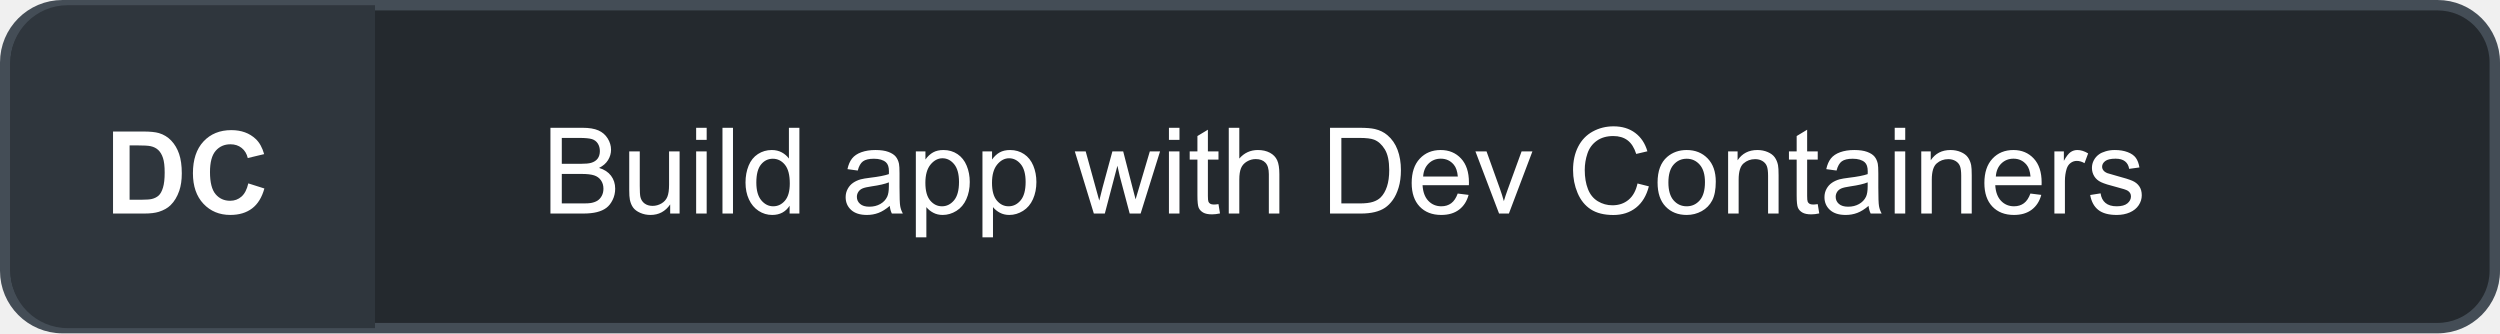
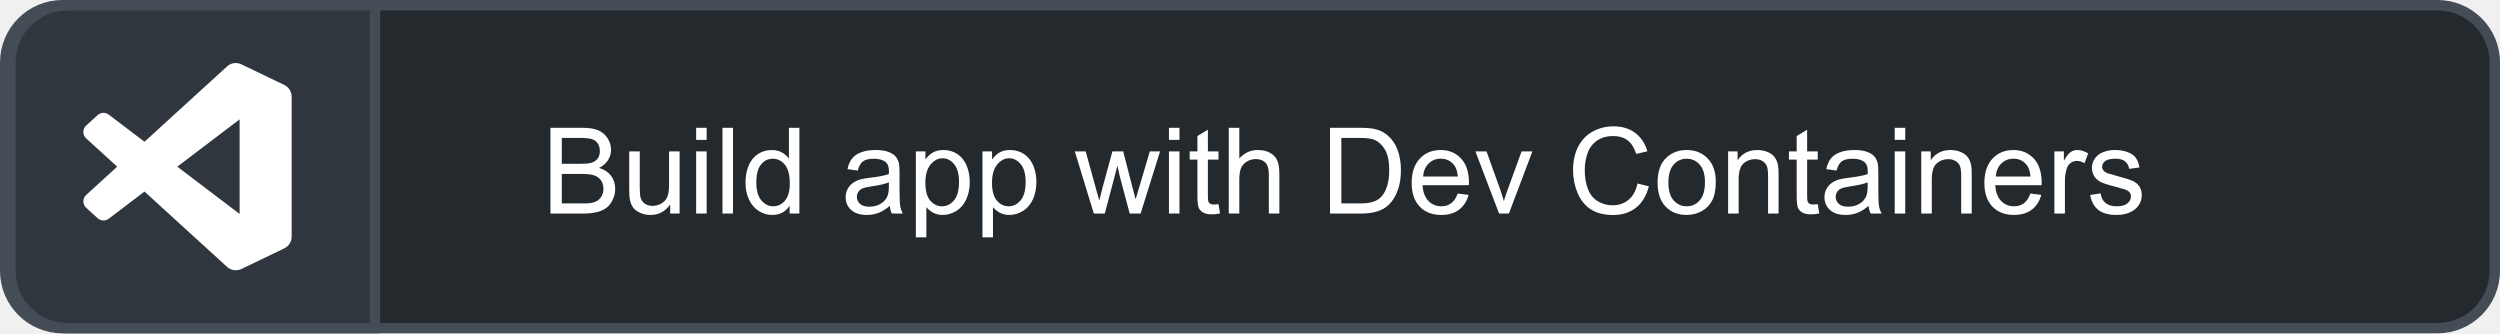
<svg xmlns="http://www.w3.org/2000/svg" fill="none" height="32" viewBox="0 0 240 32" width="240" role="img" aria-label="Build app with Dev Containers">
  <rect x="0.5" y="0.5" width="239" height="31" rx="5.5" fill="#24292e" stroke="#444d56" />
-   <path d="m6.5.5h29.5v31h-29.5c-3.038 0-5.5-2.462-5.5-5.5v-20c0-3.038 2.462-5.5 5.5-5.5z" fill="#2f363d" />
-   <path fill="#fff" d="M10.851 12.626H13.757Q14.74 12.626 15.255 12.776Q15.948 12.98 16.442 13.501Q16.937 14.022 17.194 14.777Q17.452 15.532 17.452 16.638Q17.452 17.61 17.21 18.314Q16.915 19.173 16.367 19.705Q15.954 20.108 15.25 20.333Q14.724 20.5 13.843 20.5H10.851ZM12.441 13.958V19.173H13.628Q14.294 19.173 14.589 19.098Q14.976 19.001 15.231 18.771Q15.486 18.54 15.647 18.01Q15.809 17.481 15.809 16.568Q15.809 15.655 15.647 15.167Q15.486 14.678 15.196 14.404Q14.906 14.13 14.46 14.033Q14.127 13.958 13.155 13.958ZM23.838 17.605 25.38 18.094Q25.025 19.383 24.201 20.009Q23.376 20.634 22.109 20.634Q20.541 20.634 19.531 19.563Q18.521 18.491 18.521 16.633Q18.521 14.667 19.536 13.579Q20.551 12.492 22.206 12.492Q23.65 12.492 24.553 13.346Q25.09 13.851 25.358 14.796L23.785 15.172Q23.645 14.56 23.202 14.205Q22.759 13.851 22.125 13.851Q21.25 13.851 20.704 14.479Q20.159 15.107 20.159 16.515Q20.159 18.008 20.696 18.642Q21.233 19.275 22.093 19.275Q22.727 19.275 23.183 18.873Q23.64 18.47 23.838 17.605Z" />
+   <path d="m6.5.5h29.5v31h-29.5c-3.038 0-5.5-2.462-5.5-5.5v-20c0-3.038 2.462-5.5 5.5-5.5z" fill="#2f363d" stroke="#444d56" />
+   <path fill="#fff" transform="translate(8 6) scale(0.8333)" d="M23.15 2.587L18.21.21a1.494 1.494 0 0 0-1.705.29l-9.46 8.63-4.12-3.128a.999.999 0 0 0-1.276.057L.327 7.261A1 1 0 0 0 .326 8.74L3.899 12 .326 15.26a1 1 0 0 0 .001 1.479L1.65 17.94a.999.999 0 0 0 1.276.057l4.12-3.128 9.46 8.63a1.492 1.492 0 0 0 1.704.29l4.942-2.377A1.5 1.5 0 0 0 24 20.06V3.939a1.5 1.5 0 0 0-.85-1.352zm-5.146 14.861L10.826 12l7.178-5.448v10.896z" />
  <path fill="#fff" d="M52.842 20.5V12.268H55.931Q56.874 12.268 57.444 12.518Q58.014 12.768 58.337 13.287Q58.66 13.807 58.66 14.374Q58.66 14.902 58.373 15.368Q58.087 15.834 57.509 16.12Q58.255 16.339 58.657 16.867Q59.058 17.395 59.058 18.114Q59.058 18.692 58.814 19.189Q58.57 19.686 58.21 19.955Q57.851 20.225 57.309 20.362Q56.767 20.5 55.981 20.5ZM53.932 15.727H55.712Q56.436 15.727 56.75 15.632Q57.166 15.508 57.377 15.222Q57.587 14.935 57.587 14.503Q57.587 14.093 57.391 13.781Q57.194 13.47 56.829 13.355Q56.464 13.24 55.577 13.24H53.932ZM53.932 19.529H55.981Q56.509 19.529 56.722 19.489Q57.099 19.422 57.351 19.265Q57.604 19.107 57.767 18.807Q57.93 18.507 57.93 18.114Q57.93 17.653 57.694 17.313Q57.458 16.974 57.04 16.836Q56.621 16.698 55.835 16.698H53.932ZM64.337 20.5V19.624Q63.64 20.635 62.444 20.635Q61.917 20.635 61.459 20.433Q61.001 20.23 60.779 19.924Q60.558 19.618 60.468 19.175Q60.406 18.877 60.406 18.231V14.537H61.417V17.844Q61.417 18.636 61.479 18.911Q61.574 19.31 61.883 19.537Q62.192 19.764 62.646 19.764Q63.101 19.764 63.5 19.531Q63.899 19.298 64.064 18.897Q64.23 18.495 64.23 17.732V14.537H65.241V20.5ZM66.83 13.43V12.268H67.841V13.43ZM66.83 20.5V14.537H67.841V20.5ZM69.357 20.5V12.268H70.367V20.5ZM75.803 20.5V19.748Q75.236 20.635 74.135 20.635Q73.422 20.635 72.824 20.242Q72.226 19.849 71.898 19.144Q71.569 18.439 71.569 17.524Q71.569 16.631 71.867 15.904Q72.164 15.177 72.76 14.789Q73.355 14.402 74.09 14.402Q74.629 14.402 75.051 14.629Q75.472 14.857 75.736 15.222V12.268H76.741V20.5ZM72.608 17.524Q72.608 18.669 73.091 19.237Q73.574 19.804 74.231 19.804Q74.893 19.804 75.357 19.262Q75.82 18.72 75.82 17.608Q75.82 16.384 75.348 15.811Q74.876 15.239 74.186 15.239Q73.512 15.239 73.06 15.789Q72.608 16.339 72.608 17.524ZM85.416 19.764Q84.855 20.242 84.335 20.438Q83.816 20.635 83.221 20.635Q82.238 20.635 81.71 20.155Q81.182 19.675 81.182 18.928Q81.182 18.49 81.382 18.128Q81.581 17.765 81.904 17.546Q82.227 17.327 82.631 17.215Q82.929 17.136 83.53 17.063Q84.754 16.917 85.332 16.715Q85.338 16.508 85.338 16.451Q85.338 15.834 85.051 15.581Q84.664 15.239 83.9 15.239Q83.187 15.239 82.847 15.488Q82.508 15.738 82.345 16.373L81.356 16.238Q81.491 15.604 81.8 15.213Q82.109 14.823 82.693 14.612Q83.277 14.402 84.046 14.402Q84.81 14.402 85.287 14.582Q85.764 14.761 85.989 15.034Q86.214 15.306 86.303 15.721Q86.354 15.98 86.354 16.654V18.001Q86.354 19.411 86.419 19.784Q86.483 20.157 86.674 20.5H85.618Q85.461 20.186 85.416 19.764ZM85.332 17.507Q84.782 17.732 83.681 17.889Q83.058 17.979 82.8 18.091Q82.541 18.203 82.401 18.42Q82.26 18.636 82.26 18.9Q82.26 19.304 82.567 19.573Q82.873 19.843 83.462 19.843Q84.046 19.843 84.501 19.588Q84.956 19.332 85.169 18.888Q85.332 18.546 85.332 17.878ZM87.921 22.785V14.537H88.842V15.312Q89.167 14.857 89.577 14.629Q89.987 14.402 90.571 14.402Q91.335 14.402 91.919 14.795Q92.503 15.188 92.8 15.904Q93.098 16.62 93.098 17.473Q93.098 18.389 92.769 19.121Q92.441 19.854 91.815 20.245Q91.189 20.635 90.498 20.635Q89.993 20.635 89.591 20.421Q89.19 20.208 88.931 19.882V22.785ZM88.836 17.552Q88.836 18.703 89.302 19.253Q89.768 19.804 90.431 19.804Q91.104 19.804 91.585 19.234Q92.065 18.664 92.065 17.468Q92.065 16.328 91.596 15.761Q91.127 15.194 90.476 15.194Q89.83 15.194 89.333 15.797Q88.836 16.401 88.836 17.552ZM94.316 22.785V14.537H95.237V15.312Q95.563 14.857 95.973 14.629Q96.383 14.402 96.967 14.402Q97.73 14.402 98.314 14.795Q98.898 15.188 99.196 15.904Q99.494 16.62 99.494 17.473Q99.494 18.389 99.165 19.121Q98.837 19.854 98.211 20.245Q97.584 20.635 96.894 20.635Q96.388 20.635 95.987 20.421Q95.585 20.208 95.327 19.882V22.785ZM95.232 17.552Q95.232 18.703 95.698 19.253Q96.164 19.804 96.826 19.804Q97.5 19.804 97.98 19.234Q98.46 18.664 98.46 17.468Q98.46 16.328 97.992 15.761Q97.523 15.194 96.871 15.194Q96.226 15.194 95.729 15.797Q95.232 16.401 95.232 17.552ZM105.008 20.5 103.183 14.537H104.227L105.176 17.979L105.53 19.259Q105.552 19.164 105.839 18.029L106.788 14.537H107.827L108.719 17.996L109.017 19.135L109.36 17.984L110.382 14.537H111.364L109.5 20.5H108.45L107.501 16.929L107.271 15.912L106.063 20.5ZM112.218 13.43V12.268H113.229V13.43ZM112.218 20.5V14.537H113.229V20.5ZM116.974 19.596 117.12 20.489Q116.693 20.579 116.356 20.579Q115.806 20.579 115.503 20.405Q115.199 20.23 115.076 19.947Q114.952 19.663 114.952 18.754V15.323H114.211V14.537H114.952V13.06L115.958 12.453V14.537H116.974V15.323H115.958V18.81Q115.958 19.242 116.011 19.366Q116.064 19.489 116.185 19.562Q116.306 19.635 116.53 19.635Q116.699 19.635 116.974 19.596ZM117.962 20.5V12.268H118.973V15.222Q119.68 14.402 120.759 14.402Q121.421 14.402 121.91 14.663Q122.398 14.924 122.609 15.385Q122.819 15.845 122.819 16.721V20.5H121.809V16.721Q121.809 15.963 121.48 15.618Q121.152 15.272 120.551 15.272Q120.102 15.272 119.706 15.505Q119.31 15.738 119.141 16.137Q118.973 16.536 118.973 17.238V20.5ZM127.682 20.5V12.268H130.518Q131.478 12.268 131.983 12.386Q132.691 12.549 133.191 12.976Q133.842 13.526 134.165 14.382Q134.488 15.239 134.488 16.339Q134.488 17.277 134.269 18.001Q134.05 18.726 133.707 19.2Q133.365 19.675 132.958 19.947Q132.551 20.219 131.975 20.36Q131.399 20.5 130.653 20.5ZM128.771 19.529H130.529Q131.343 19.529 131.807 19.377Q132.27 19.225 132.545 18.95Q132.932 18.563 133.149 17.909Q133.365 17.254 133.365 16.322Q133.365 15.031 132.941 14.337Q132.517 13.644 131.91 13.408Q131.472 13.24 130.501 13.24H128.771ZM139.94 18.58 140.985 18.709Q140.738 19.624 140.069 20.129Q139.401 20.635 138.362 20.635Q137.054 20.635 136.287 19.829Q135.521 19.023 135.521 17.569Q135.521 16.064 136.296 15.233Q137.071 14.402 138.306 14.402Q139.502 14.402 140.26 15.216Q141.018 16.03 141.018 17.507Q141.018 17.597 141.013 17.777H136.565Q136.622 18.759 137.121 19.281Q137.621 19.804 138.368 19.804Q138.924 19.804 139.317 19.512Q139.71 19.22 139.94 18.58ZM136.622 16.946H139.951Q139.884 16.193 139.57 15.817Q139.087 15.233 138.317 15.233Q137.621 15.233 137.147 15.699Q136.672 16.165 136.622 16.946ZM143.91 20.5 141.642 14.537H142.708L143.989 18.108Q144.197 18.686 144.371 19.31Q144.505 18.838 144.747 18.175L146.072 14.537H147.111L144.854 20.5ZM157.201 17.614 158.291 17.889Q157.948 19.231 157.058 19.936Q156.168 20.64 154.882 20.64Q153.552 20.64 152.718 20.099Q151.884 19.557 151.449 18.529Q151.013 17.501 151.013 16.322Q151.013 15.036 151.505 14.079Q151.996 13.122 152.903 12.625Q153.81 12.128 154.899 12.128Q156.135 12.128 156.977 12.757Q157.819 13.385 158.15 14.525L157.078 14.778Q156.792 13.88 156.247 13.47Q155.702 13.06 154.877 13.06Q153.928 13.06 153.29 13.515Q152.653 13.969 152.395 14.736Q152.136 15.502 152.136 16.317Q152.136 17.367 152.443 18.15Q152.749 18.933 153.394 19.321Q154.04 19.708 154.792 19.708Q155.708 19.708 156.342 19.18Q156.977 18.653 157.201 17.614ZM159.127 17.518Q159.127 15.862 160.048 15.064Q160.818 14.402 161.924 14.402Q163.154 14.402 163.934 15.208Q164.715 16.013 164.715 17.434Q164.715 18.585 164.369 19.245Q164.024 19.905 163.364 20.27Q162.704 20.635 161.924 20.635Q160.672 20.635 159.9 19.832Q159.127 19.029 159.127 17.518ZM160.166 17.518Q160.166 18.664 160.666 19.234Q161.166 19.804 161.924 19.804Q162.676 19.804 163.176 19.231Q163.676 18.658 163.676 17.485Q163.676 16.378 163.173 15.808Q162.671 15.239 161.924 15.239Q161.166 15.239 160.666 15.806Q160.166 16.373 160.166 17.518ZM165.899 20.5V14.537H166.809V15.385Q167.466 14.402 168.707 14.402Q169.246 14.402 169.698 14.596Q170.15 14.789 170.375 15.104Q170.599 15.418 170.689 15.851Q170.745 16.131 170.745 16.833V20.5H169.735V16.873Q169.735 16.255 169.617 15.949Q169.499 15.643 169.198 15.46Q168.898 15.278 168.494 15.278Q167.848 15.278 167.379 15.688Q166.91 16.098 166.91 17.243V20.5ZM174.502 19.596 174.648 20.489Q174.221 20.579 173.884 20.579Q173.334 20.579 173.031 20.405Q172.728 20.23 172.604 19.947Q172.48 19.663 172.48 18.754V15.323H171.739V14.537H172.48V13.06L173.486 12.453V14.537H174.502V15.323H173.486V18.81Q173.486 19.242 173.539 19.366Q173.592 19.489 173.713 19.562Q173.834 19.635 174.058 19.635Q174.227 19.635 174.502 19.596ZM179.382 19.764Q178.82 20.242 178.301 20.438Q177.781 20.635 177.186 20.635Q176.203 20.635 175.676 20.155Q175.148 19.675 175.148 18.928Q175.148 18.49 175.347 18.128Q175.546 17.765 175.869 17.546Q176.192 17.327 176.596 17.215Q176.894 17.136 177.495 17.063Q178.719 16.917 179.297 16.715Q179.303 16.508 179.303 16.451Q179.303 15.834 179.017 15.581Q178.629 15.239 177.865 15.239Q177.152 15.239 176.813 15.488Q176.473 15.738 176.31 16.373L175.322 16.238Q175.457 15.604 175.765 15.213Q176.074 14.823 176.658 14.612Q177.242 14.402 178.011 14.402Q178.775 14.402 179.252 14.582Q179.73 14.761 179.954 15.034Q180.179 15.306 180.269 15.721Q180.319 15.98 180.319 16.654V18.001Q180.319 19.411 180.384 19.784Q180.448 20.157 180.639 20.5H179.584Q179.427 20.186 179.382 19.764ZM179.297 17.507Q178.747 17.732 177.646 17.889Q177.023 17.979 176.765 18.091Q176.507 18.203 176.366 18.42Q176.226 18.636 176.226 18.9Q176.226 19.304 176.532 19.573Q176.838 19.843 177.427 19.843Q178.011 19.843 178.466 19.588Q178.921 19.332 179.135 18.888Q179.297 18.546 179.297 17.878ZM181.892 13.43V12.268H182.902V13.43ZM181.892 20.5V14.537H182.902V20.5ZM184.441 20.5V14.537H185.351V15.385Q186.008 14.402 187.249 14.402Q187.788 14.402 188.24 14.596Q188.692 14.789 188.916 15.104Q189.141 15.418 189.231 15.851Q189.287 16.131 189.287 16.833V20.5H188.276V16.873Q188.276 16.255 188.158 15.949Q188.04 15.643 187.74 15.46Q187.439 15.278 187.035 15.278Q186.389 15.278 185.921 15.688Q185.452 16.098 185.452 17.243V20.5ZM194.919 18.58 195.963 18.709Q195.716 19.624 195.048 20.129Q194.38 20.635 193.341 20.635Q192.033 20.635 191.266 19.829Q190.5 19.023 190.5 17.569Q190.5 16.064 191.275 15.233Q192.05 14.402 193.285 14.402Q194.481 14.402 195.239 15.216Q195.997 16.03 195.997 17.507Q195.997 17.597 195.991 17.777H191.544Q191.6 18.759 192.1 19.281Q192.6 19.804 193.347 19.804Q193.903 19.804 194.296 19.512Q194.689 19.22 194.919 18.58ZM191.6 16.946H194.93Q194.863 16.193 194.548 15.817Q194.065 15.233 193.296 15.233Q192.6 15.233 192.125 15.699Q191.651 16.165 191.6 16.946ZM197.221 20.5V14.537H198.131V15.441Q198.479 14.806 198.774 14.604Q199.069 14.402 199.422 14.402Q199.933 14.402 200.461 14.728L200.113 15.665Q199.742 15.446 199.372 15.446Q199.041 15.446 198.777 15.646Q198.513 15.845 198.4 16.199Q198.232 16.738 198.232 17.378V20.5ZM200.658 18.72 201.657 18.563Q201.741 19.164 202.126 19.484Q202.511 19.804 203.201 19.804Q203.898 19.804 204.235 19.52Q204.572 19.237 204.572 18.855Q204.572 18.512 204.274 18.316Q204.066 18.181 203.241 17.973Q202.129 17.692 201.699 17.487Q201.27 17.282 201.048 16.92Q200.826 16.558 200.826 16.12Q200.826 15.721 201.009 15.382Q201.191 15.042 201.506 14.817Q201.741 14.643 202.149 14.523Q202.556 14.402 203.022 14.402Q203.724 14.402 204.254 14.604Q204.785 14.806 205.038 15.151Q205.29 15.497 205.386 16.075L204.397 16.21Q204.33 15.75 204.007 15.491Q203.684 15.233 203.095 15.233Q202.398 15.233 202.101 15.463Q201.803 15.693 201.803 16.002Q201.803 16.199 201.927 16.356Q202.05 16.519 202.314 16.625Q202.466 16.682 203.207 16.884Q204.28 17.17 204.703 17.353Q205.127 17.535 205.369 17.883Q205.61 18.231 205.61 18.748Q205.61 19.253 205.316 19.7Q205.021 20.146 204.465 20.391Q203.909 20.635 203.207 20.635Q202.045 20.635 201.435 20.152Q200.826 19.669 200.658 18.72Z" />
</svg>
